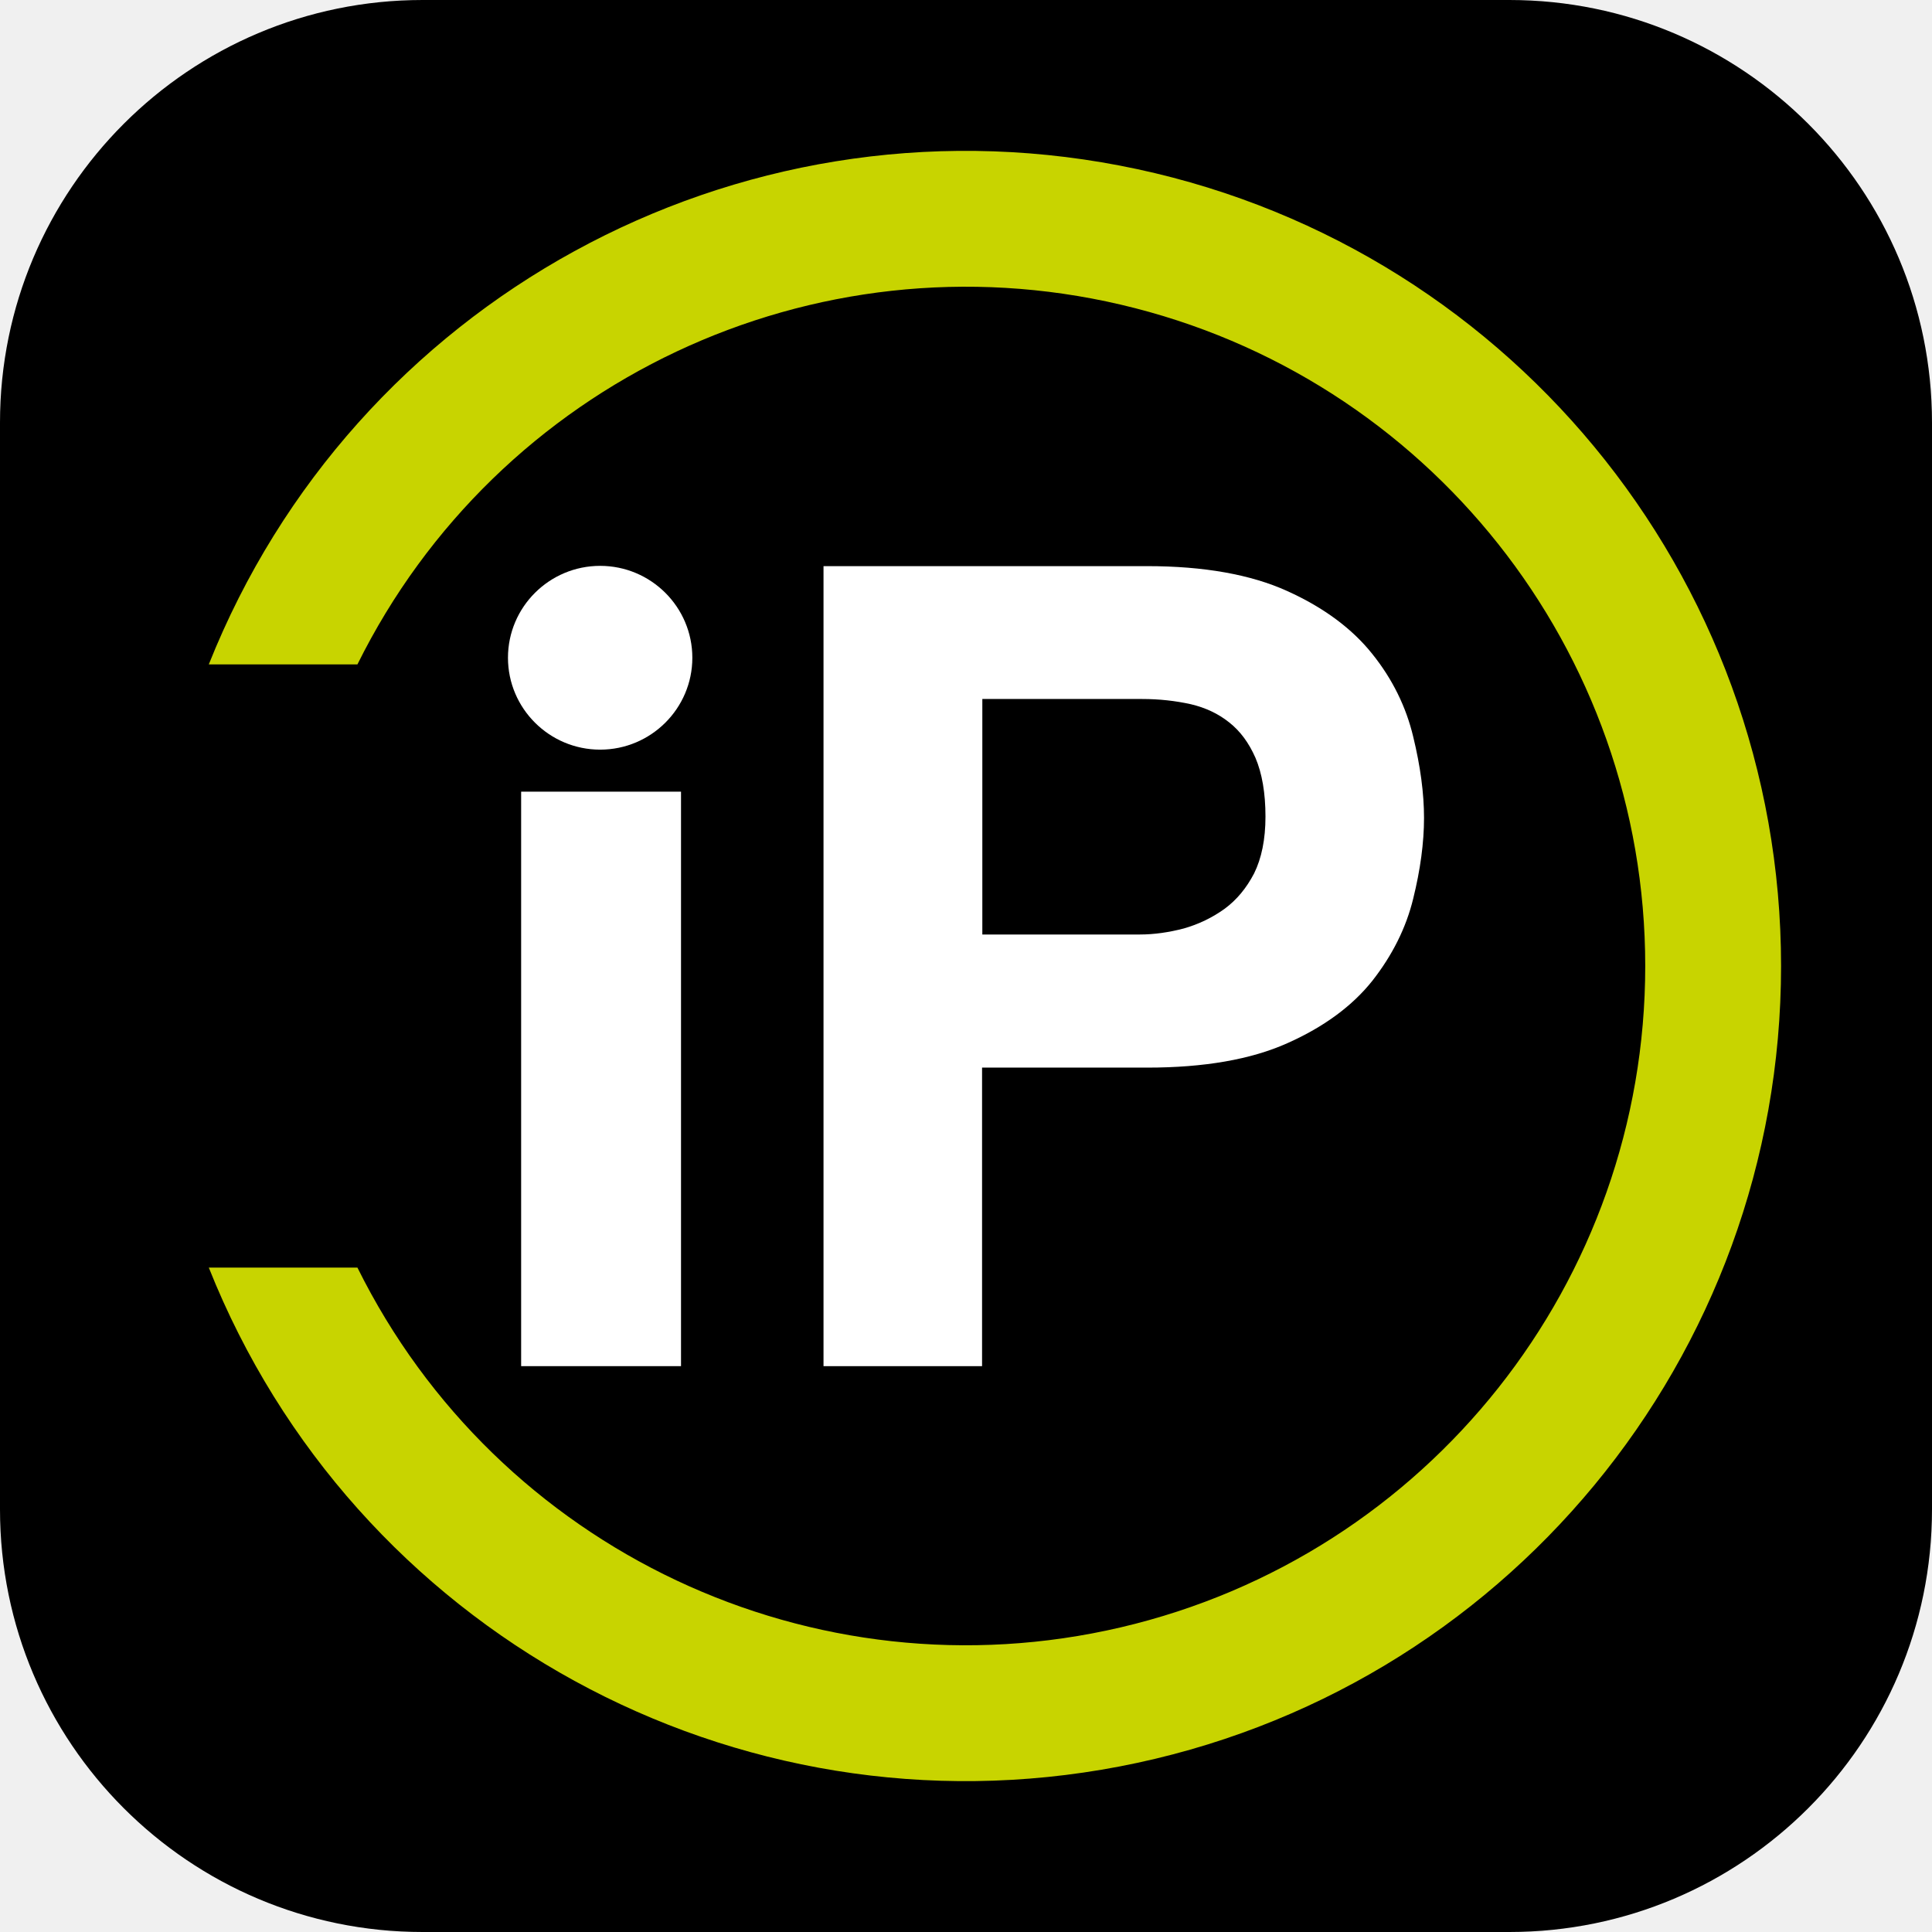
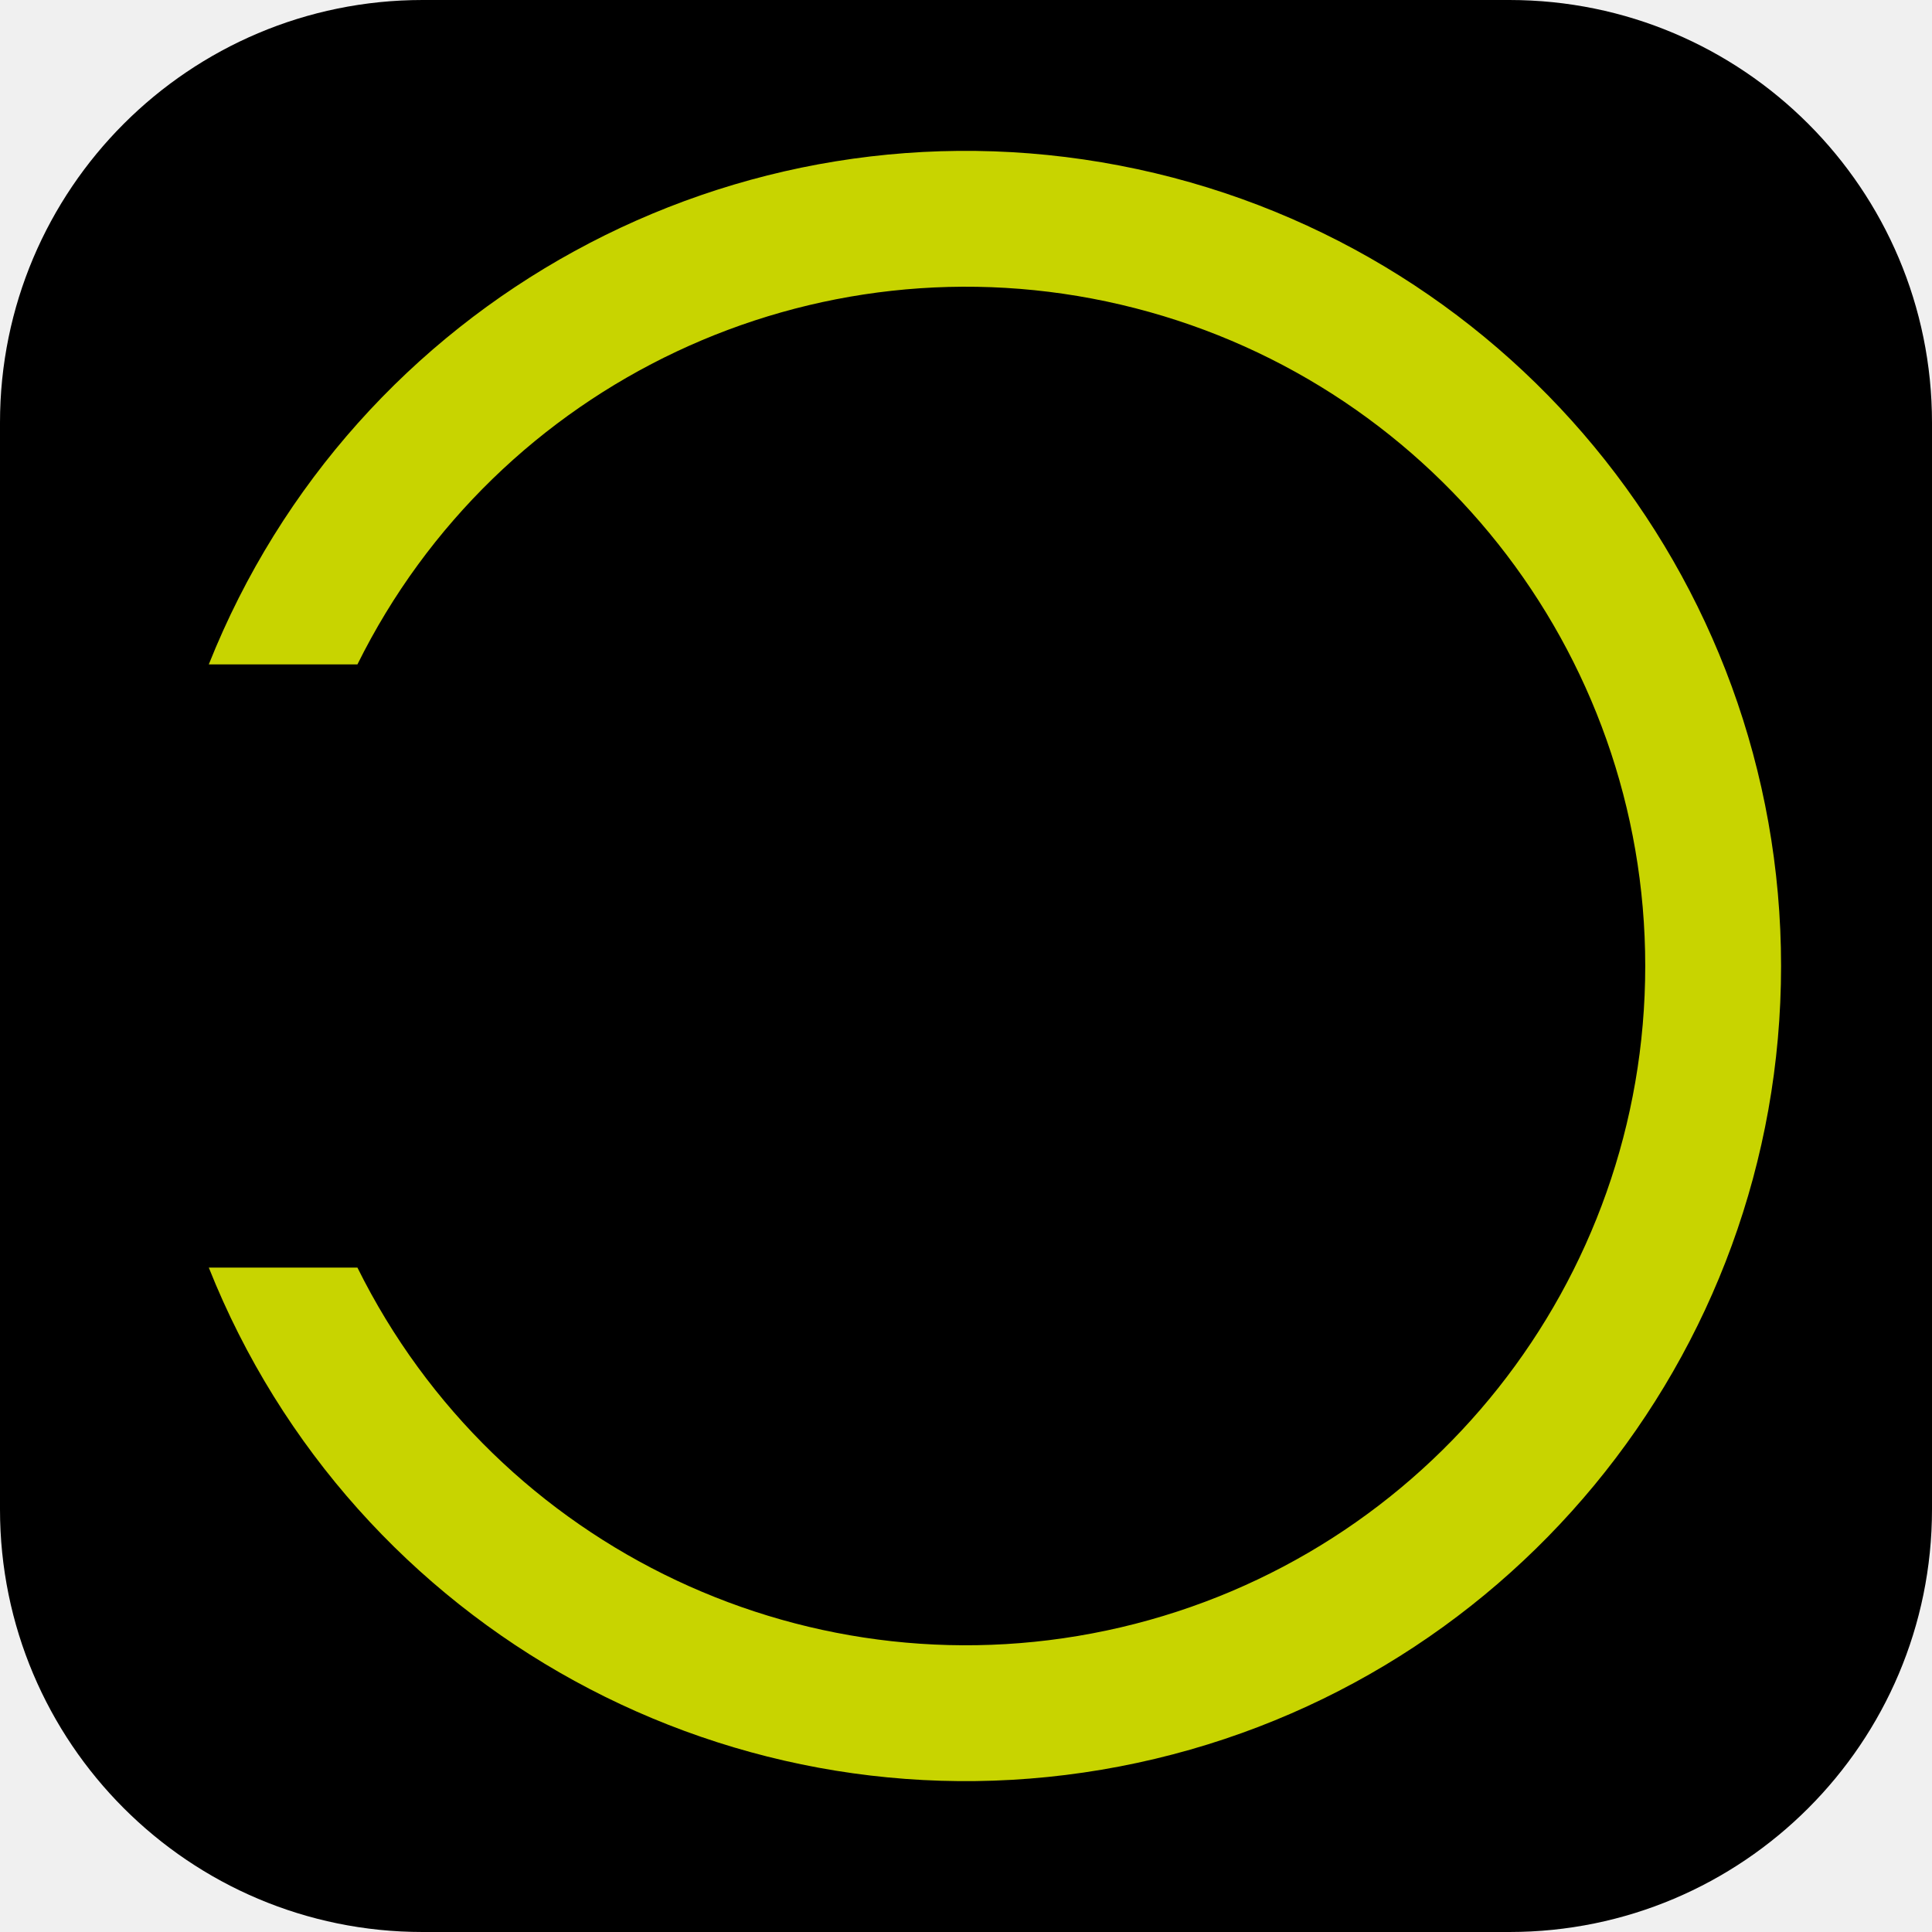
<svg xmlns="http://www.w3.org/2000/svg" viewBox="0 0 512 512">
  <rect width="512" height="512" rx="112" fill="#000000" />
  <path fill="#C8D400" d="M55.33 176.08A216 216 0 1 1 55.33 335.92H94.72A180 180 0 1 0 94.72 176.08Z" />
-   <g fill="#FFFFFF" transform="translate(256 256) scale(2) translate(-104.6141 -254.325)">
-     <path d="M56.138 201.304C49.402 201.304 43.923 206.765 43.923 213.48C43.923 220.194 49.402 225.657 56.138 225.657C62.874 225.657 68.353 220.194 68.353 213.48C68.353 206.765 62.874 201.304 56.138 201.304Z" />
-     <path d="M66.852 231.225H45.668V307.346H66.852V231.225Z" />
-     <path d="M138.886 246.742C137.246 247.924 135.431 248.795 133.477 249.351C131.487 249.873 129.533 250.151 127.648 250.151H106.778V218.945H127.927C130.231 218.945 132.395 219.189 134.419 219.64C136.338 220.093 138.048 220.893 139.48 222.041C140.945 223.189 142.097 224.755 142.969 226.738C143.842 228.79 144.296 231.4 144.296 234.531C144.296 237.557 143.772 240.062 142.795 242.045C141.782 243.993 140.491 245.559 138.886 246.742ZM158.465 212.995C155.812 209.656 152.044 206.838 147.192 204.646C142.376 202.454 136.129 201.341 128.625 201.341H85.734V307.346H106.743V267.79H128.625C136.164 267.79 142.376 266.712 147.192 264.555C152.044 262.398 155.812 259.614 158.465 256.274C161.082 252.934 162.932 249.282 163.874 245.385C164.816 241.593 165.305 237.975 165.305 234.704C165.305 231.434 164.816 227.817 163.874 223.954C162.932 219.988 161.117 216.301 158.465 212.995Z" />
-   </g>
</svg>
